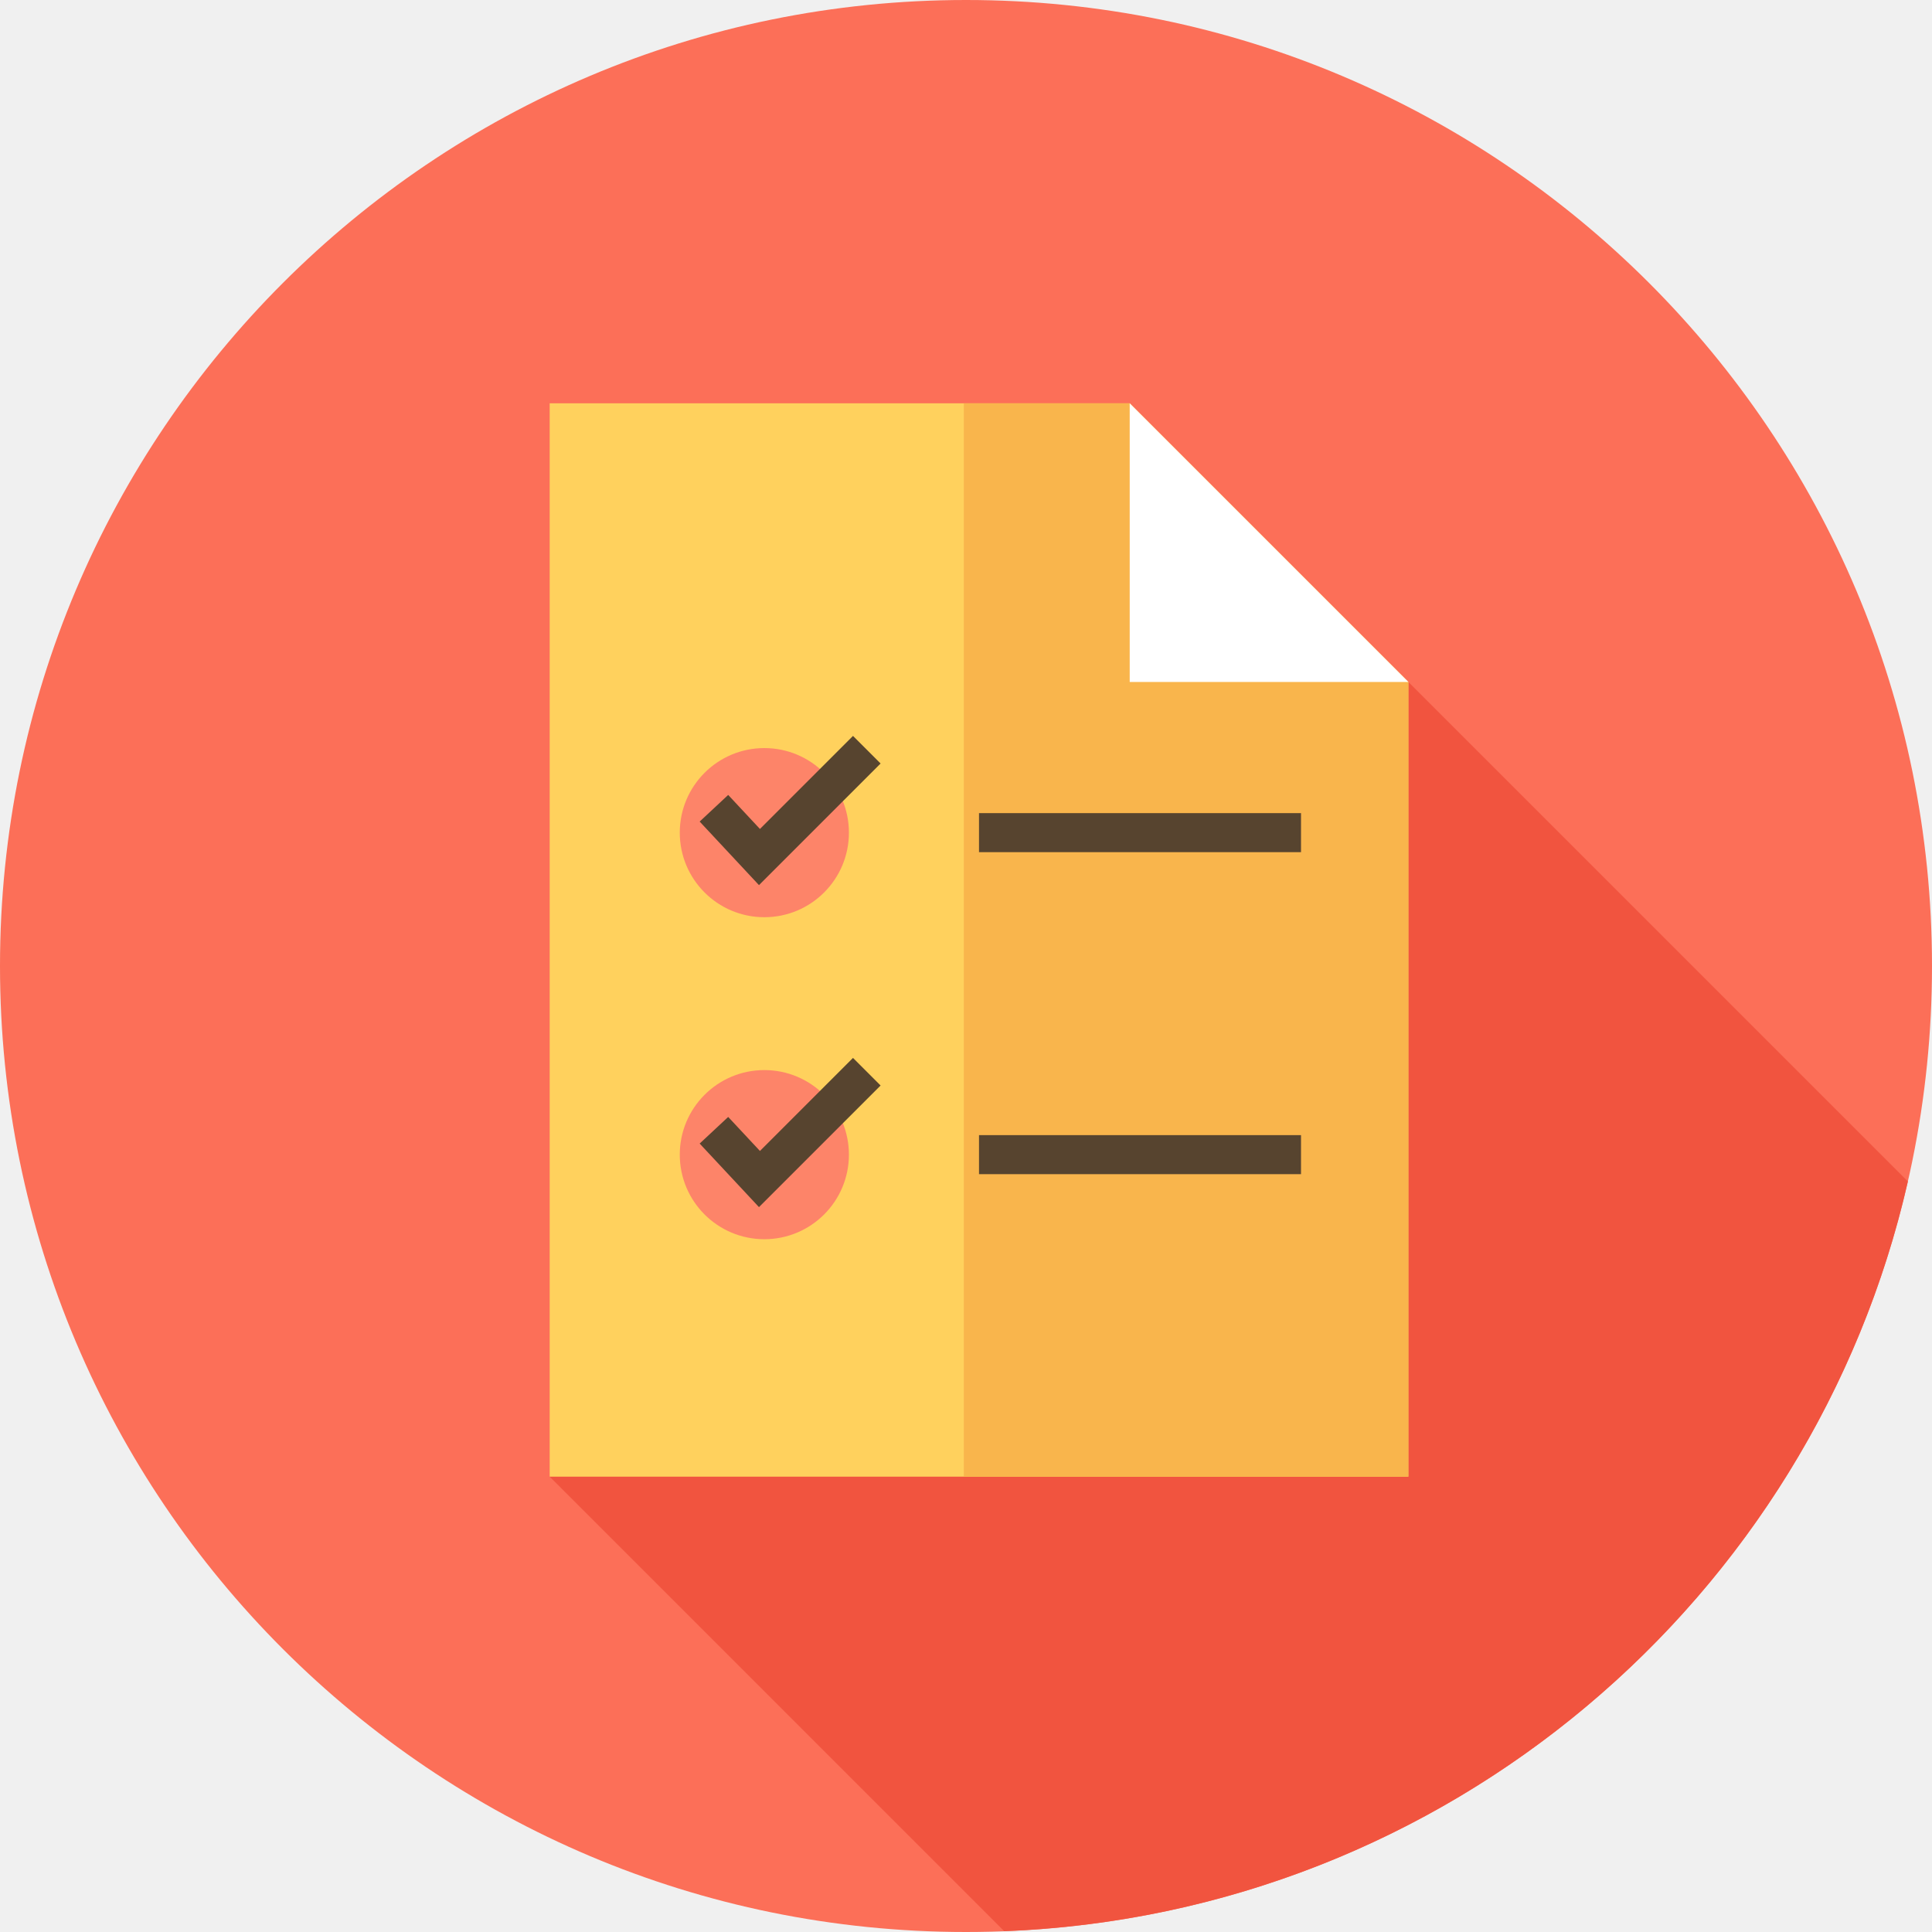
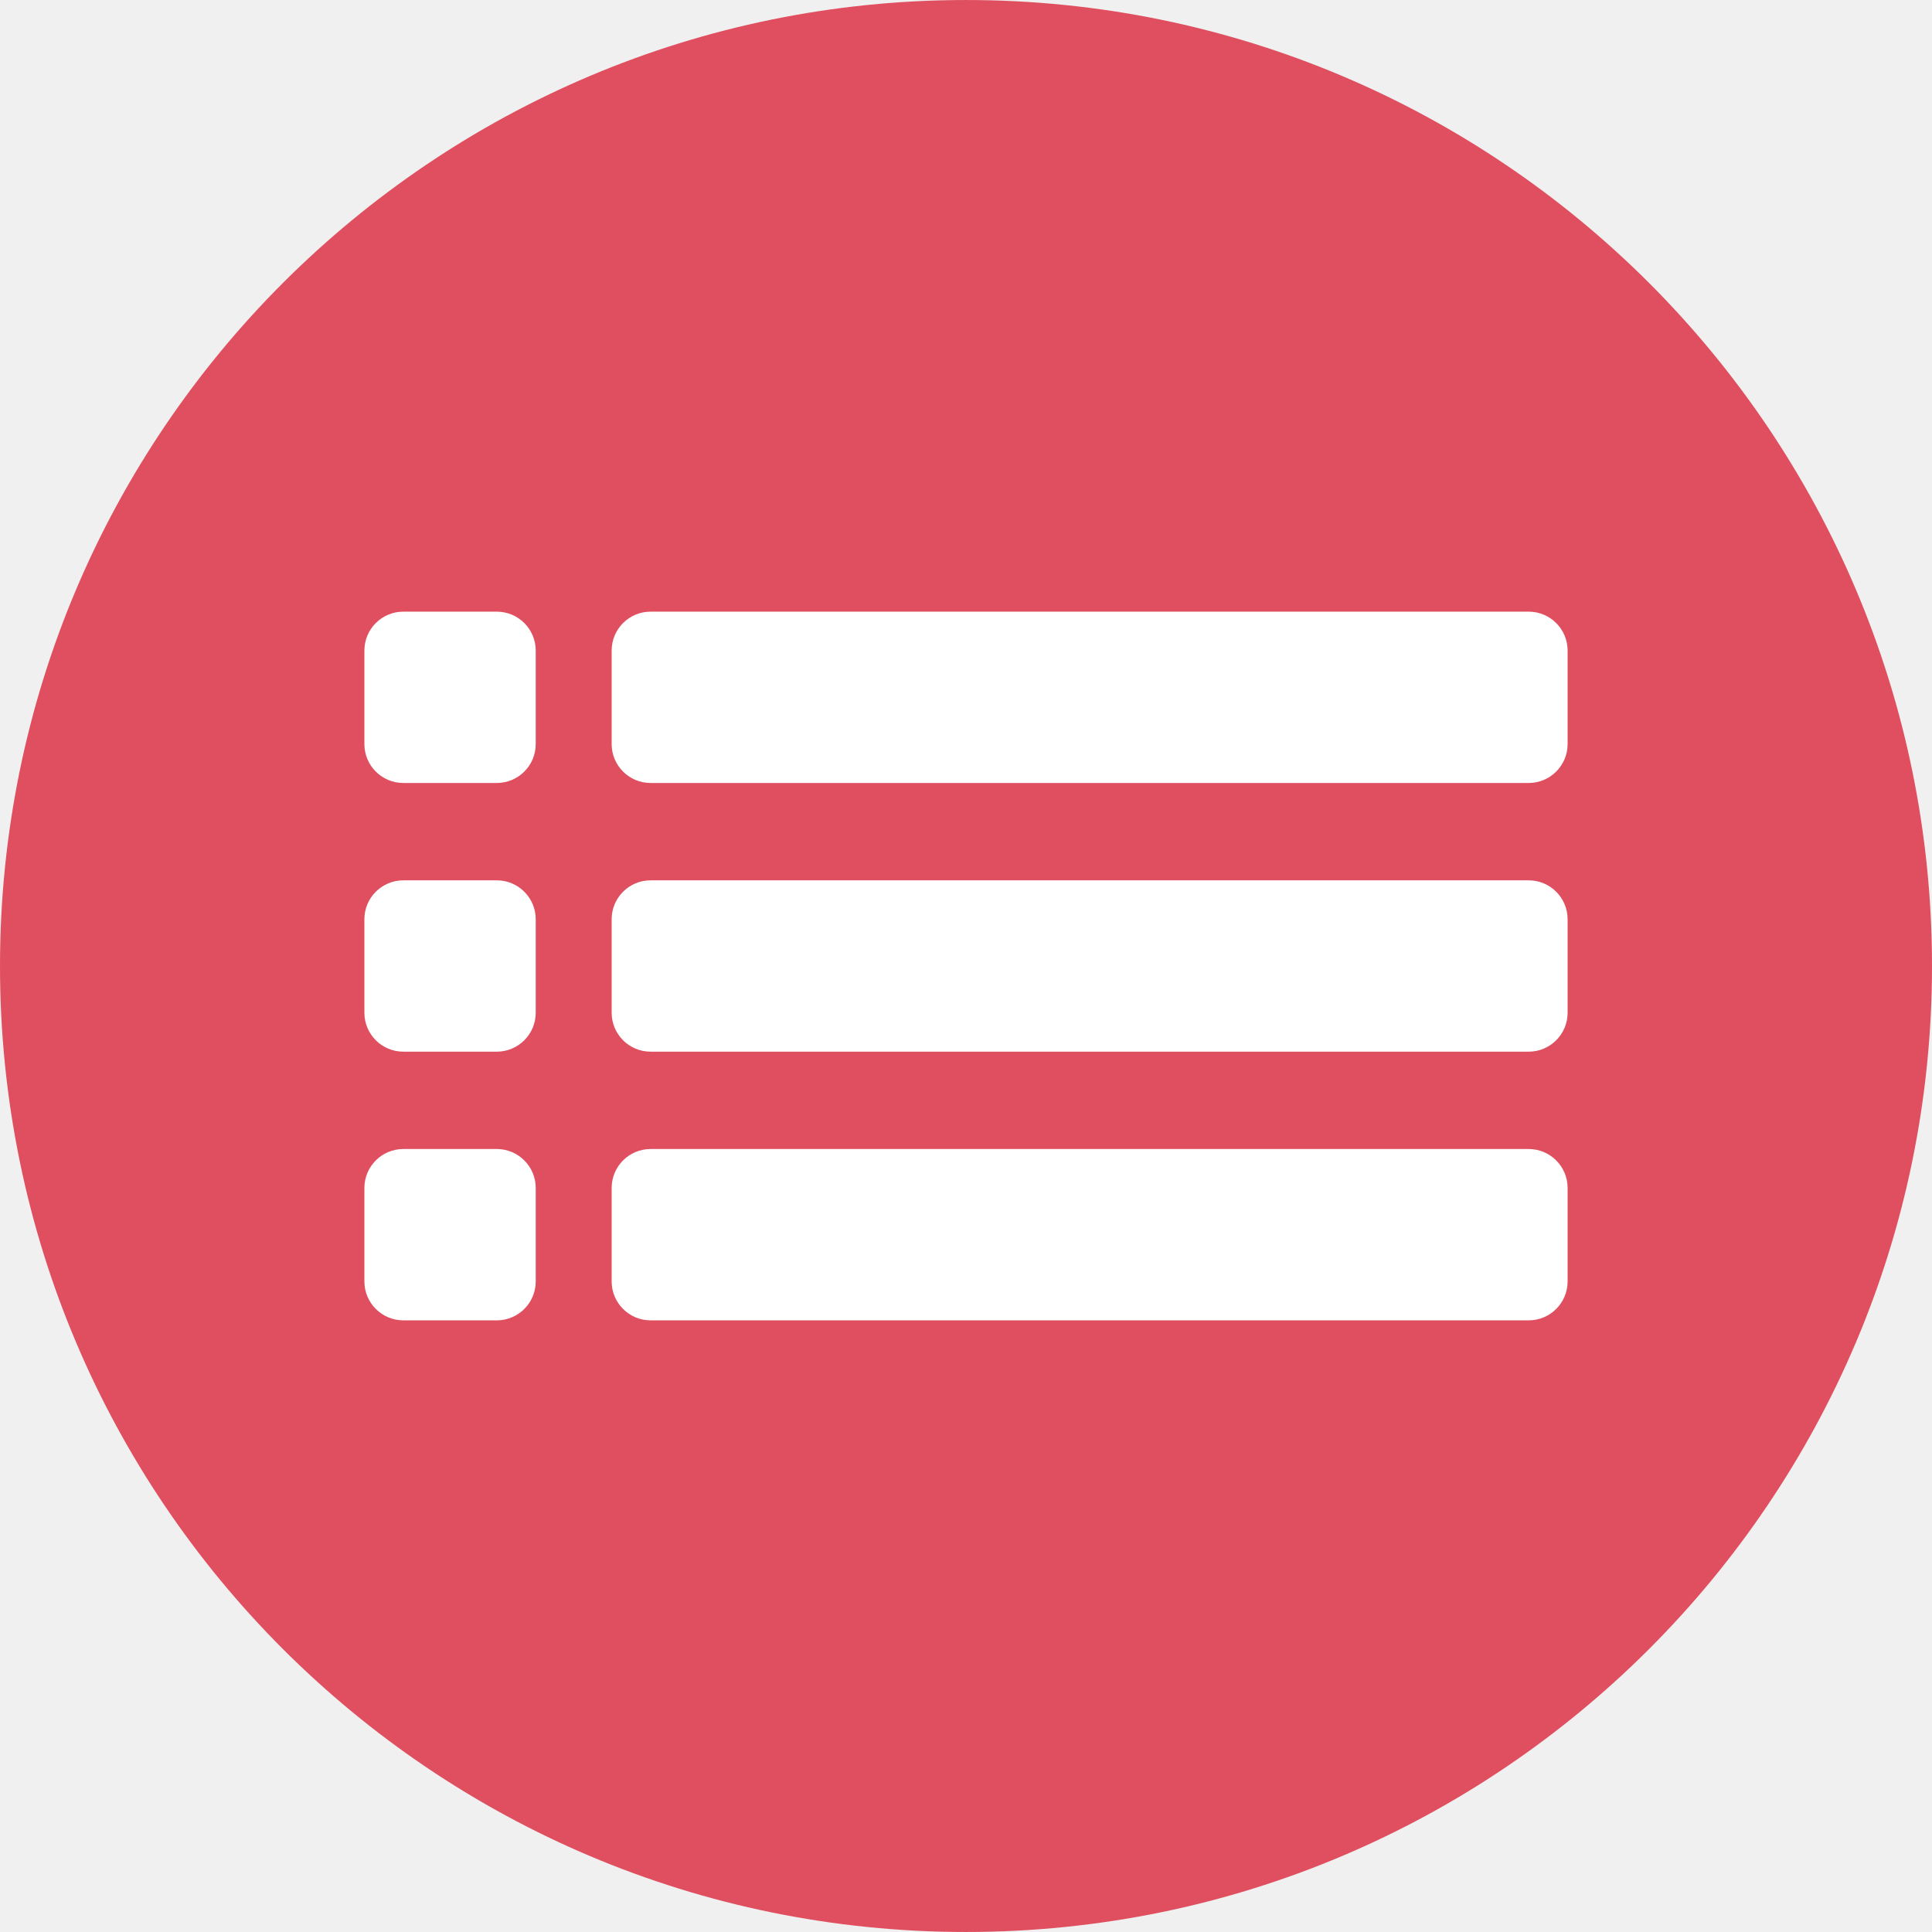
- <svg xmlns="http://www.w3.org/2000/svg" version="1.1" id="Layer_1" x="0px" y="0px" viewBox="0 0 512 512" style="enable-background:new 0 0 512 512;" xml:space="preserve">
-   <circle style="fill:#FC6F58;" cx="256" cy="256" r="256" />
-   <path style="fill:#F1543F;" d="M505.601,313.097L373.226,180.722L238.258,300.894l-92.588,90.433l120.456,120.456  C383.372,507.22,480.377,423.822,505.601,313.097z" />
-   <polygon style="fill:#FFD15D;" points="299.386,106.882 145.67,106.882 145.67,391.327 373.226,391.327 373.226,180.722 " />
-   <polygon style="fill:#F9B54C;" points="373.226,180.722 299.386,106.882 255.424,106.882 255.424,391.327 373.226,391.327 " />
-   <polygon style="fill:#FFFFFF;" points="299.386,180.722 373.226,180.722 299.386,106.882 " />
-   <circle style="fill:#FD8469;" cx="202.559" cy="220.66" r="22.411" />
-   <polygon style="fill:#57442F;" points="201.138,234.567 185.418,217.724 192.979,210.666 201.394,219.682 226.054,195.024   233.367,202.337 " />
-   <circle style="fill:#FD8469;" cx="202.559" cy="305.993" r="22.411" />
+ <svg xmlns="http://www.w3.org/2000/svg" version="1.1" id="Layer_1" x="0px" y="0px" viewBox="0 0 496.158 496.158" style="enable-background:new 0 0 496.158 496.158;" xml:space="preserve">
+   <path style="fill:#E04F5F;" d="M496.158,248.085c0-137.021-111.07-248.082-248.076-248.082C111.07,0.003,0,111.063,0,248.085  c0,137.002,111.07,248.07,248.083,248.07C385.088,496.155,496.158,385.087,496.158,248.085z" />
  <g>
-     <polygon style="fill:#57442F;" points="201.138,319.9 185.418,303.057 192.979,296 201.394,305.016 226.054,280.357    233.367,287.67  " />
-     <rect x="259.448" y="215.488" style="fill:#57442F;" width="85.333" height="10.343" />
-     <rect x="259.448" y="300.822" style="fill:#57442F;" width="85.333" height="10.343" />
+     <path style="fill:#FFFFFF;" d="M392.579,226.079h-225.5c-5.523,0-10,4.479-10,10v24c0,5.523,4.477,10,10,10h225.5   c5.523,0,10-4.477,10-10v-24C402.579,230.558,398.102,226.079,392.579,226.079z" />
+     <path style="fill:#FFFFFF;" d="M127.579,226.079h-24c-5.523,0-10,4.479-10,10v24c0,5.523,4.477,10,10,10h24c5.523,0,10-4.477,10-10   v-24C137.579,230.558,133.102,226.079,127.579,226.079z" />
+     <path style="fill:#FFFFFF;" d="M392.579,157.079h-225.5c-5.523,0-10,4.479-10,10v24c0,5.523,4.477,10,10,10h225.5   c5.523,0,10-4.477,10-10v-24C402.579,161.558,398.102,157.079,392.579,157.079z" />
+     <path style="fill:#FFFFFF;" d="M127.579,157.079h-24c-5.523,0-10,4.479-10,10v24c0,5.523,4.477,10,10,10h24c5.523,0,10-4.477,10-10   v-24C137.579,161.558,133.102,157.079,127.579,157.079z" />
+     <path style="fill:#FFFFFF;" d="M392.579,295.079h-225.5c-5.523,0-10,4.479-10,10v24c0,5.523,4.477,10,10,10h225.5   c5.523,0,10-4.477,10-10v-24C402.579,299.558,398.102,295.079,392.579,295.079z" />
+     <path style="fill:#FFFFFF;" d="M127.579,295.079h-24c-5.523,0-10,4.479-10,10v24c0,5.523,4.477,10,10,10h24c5.523,0,10-4.477,10-10   v-24C137.579,299.558,133.102,295.079,127.579,295.079z" />
  </g>
  <g>
</g>
  <g>
</g>
  <g>
</g>
  <g>
</g>
  <g>
</g>
  <g>
</g>
  <g>
</g>
  <g>
</g>
  <g>
</g>
  <g>
</g>
  <g>
</g>
  <g>
</g>
  <g>
</g>
  <g>
</g>
  <g>
</g>
</svg>
